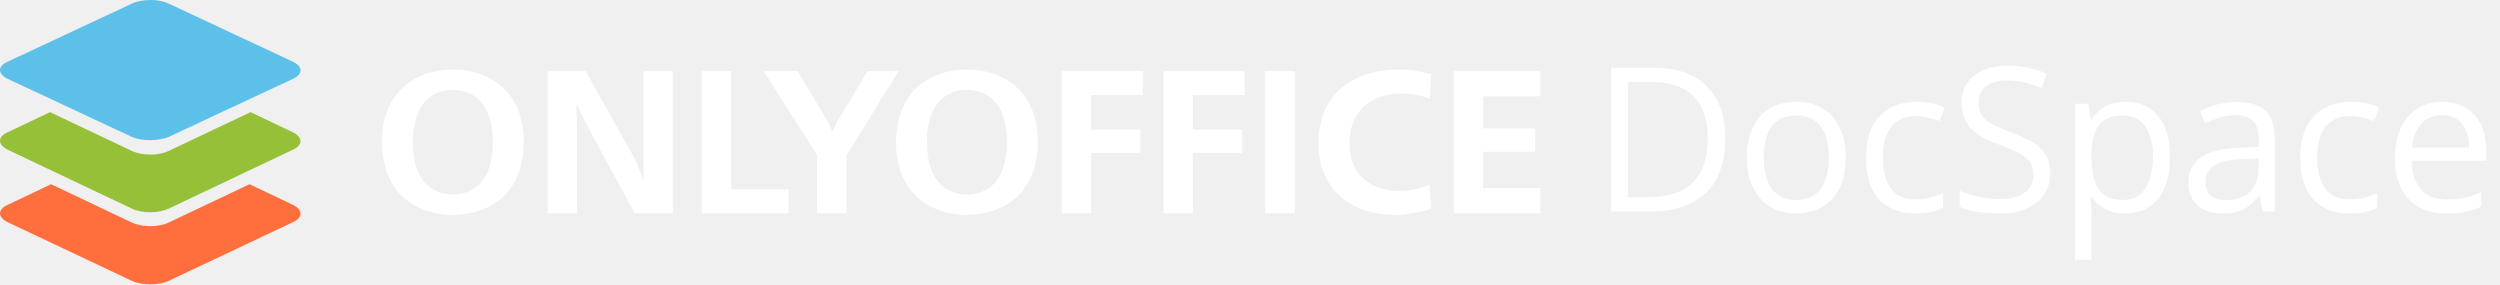
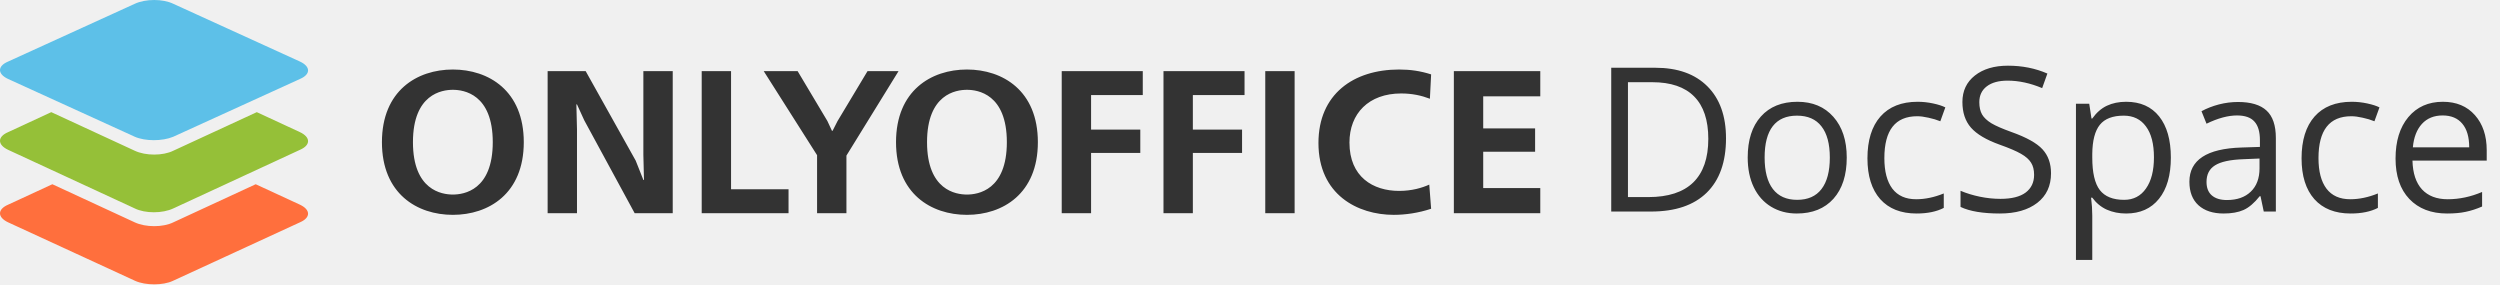
<svg xmlns="http://www.w3.org/2000/svg" width="211" height="24" viewBox="0 0 211 24" fill="none">
-   <path fill-rule="evenodd" clip-rule="evenodd" d="M11.133 23.706L0.669 18.765C-0.223 18.334 -0.223 17.667 0.669 17.275L4.312 15.549L11.094 18.765C11.985 19.196 13.419 19.196 14.272 18.765L21.054 15.549L24.697 17.275C25.589 17.706 25.589 18.373 24.697 18.765L14.233 23.706C13.419 24.098 11.985 24.098 11.133 23.706Z" fill="#FF6F3D" />
-   <path fill-rule="evenodd" clip-rule="evenodd" d="M11.099 17.592L0.667 12.645C-0.222 12.213 -0.222 11.546 0.667 11.153L4.221 9.465L11.099 12.723C11.987 13.155 13.417 13.155 14.267 12.723L21.145 9.465L24.699 11.153C25.588 11.585 25.588 12.252 24.699 12.645L14.267 17.592C13.378 18.023 11.949 18.023 11.099 17.592Z" fill="#95C038" />
-   <path fill-rule="evenodd" clip-rule="evenodd" d="M11.099 11.541L0.667 6.665C-0.222 6.24 -0.222 5.582 0.667 5.195L11.099 0.319C11.987 -0.106 13.417 -0.106 14.267 0.319L24.699 5.195C25.588 5.62 25.588 6.278 24.699 6.665L14.267 11.541C13.378 11.928 11.949 11.928 11.099 11.541Z" fill="#5DC0E8" />
-   <path d="M38.222 5.867C35.203 5.867 32.236 7.648 32.236 12C32.236 16.352 35.203 18.133 38.222 18.133C41.241 18.133 44.208 16.352 44.208 12C44.208 7.648 41.241 5.867 38.222 5.867ZM38.222 7.58C39.147 7.58 41.59 7.94 41.59 12C41.59 16.06 39.147 16.42 38.222 16.42C37.297 16.42 34.854 16.06 34.854 12C34.854 7.94 37.297 7.58 38.222 7.58Z" fill="white" />
-   <path d="M46.221 6.004V17.996H48.699V10.938L48.647 8.813H48.699L49.31 10.15L53.568 17.996H56.779V6.004H54.301V13.062L54.353 15.187H54.301L53.655 13.559L49.432 6.004H46.221Z" fill="white" />
-   <path d="M59.224 6.004V17.996H66.554V15.975H61.702V6.004H59.224Z" fill="white" />
-   <path d="M64.46 6.004L68.962 13.097V17.996H71.44V13.131L75.838 6.004H73.22L70.69 10.218L70.271 11.041H70.218L69.835 10.218L67.322 6.004H64.46Z" fill="white" />
-   <path d="M81.611 5.867C78.592 5.867 75.626 7.648 75.626 12C75.626 16.352 78.592 18.133 81.611 18.133C84.63 18.133 87.597 16.352 87.597 12C87.597 7.648 84.63 5.867 81.611 5.867ZM81.611 7.58C82.536 7.58 84.979 7.94 84.979 12C84.979 16.06 82.536 16.42 81.611 16.42C80.686 16.42 78.243 16.06 78.243 12C78.243 7.94 80.686 7.58 81.611 7.58Z" fill="white" />
-   <path d="M89.61 6.004V17.996H92.088V12.908H96.242V10.938H92.088V8.025H96.451V6.004H89.61Z" fill="white" />
-   <path d="M98.2 6.004V17.996H100.678V12.908H104.831V10.938H100.678V8.025H105.04V6.004H98.2Z" fill="white" />
-   <path d="M106.789 17.996H109.267V6.004H106.789V17.996Z" fill="white" />
-   <path d="M120.631 15.581C120.021 15.855 119.165 16.112 118.083 16.112C115.885 16.112 113.895 14.93 113.895 12.034C113.895 9.584 115.518 7.888 118.258 7.888C119.183 7.888 119.968 8.06 120.684 8.334L120.788 6.278C119.864 5.987 119.043 5.867 118.083 5.867C114.244 5.867 111.278 7.94 111.278 12.069C111.278 16.437 114.593 18.133 117.63 18.133C118.607 18.133 119.706 17.979 120.788 17.619L120.631 15.581Z" fill="white" />
-   <path d="M122.706 6.004V17.996H130.001V15.872H125.184V12.805H129.564V10.835H125.184V8.128H130.001V6.004H122.706Z" fill="white" />
-   <path d="M145.618 11.67C145.618 13.037 145.369 14.18 144.871 15.098C144.373 16.011 143.65 16.7 142.704 17.165C141.763 17.624 140.621 17.854 139.276 17.854H135.98V5.718H139.641C140.875 5.718 141.938 5.945 142.829 6.399C143.72 6.847 144.406 7.514 144.887 8.399C145.374 9.279 145.618 10.37 145.618 11.67ZM144.132 11.72C144.132 10.63 143.949 9.73 143.584 9.022C143.224 8.314 142.693 7.788 141.99 7.445C141.293 7.096 140.438 6.922 139.425 6.922H137.392V16.642H139.11C140.781 16.642 142.035 16.23 142.87 15.405C143.711 14.581 144.132 13.352 144.132 11.72ZM155.782 13.289C155.782 14.036 155.685 14.703 155.492 15.289C155.298 15.876 155.018 16.371 154.653 16.775C154.288 17.179 153.845 17.489 153.325 17.705C152.81 17.915 152.227 18.02 151.574 18.02C150.965 18.02 150.406 17.915 149.897 17.705C149.393 17.489 148.956 17.179 148.585 16.775C148.22 16.371 147.935 15.876 147.73 15.289C147.531 14.703 147.432 14.036 147.432 13.289C147.432 12.293 147.6 11.446 147.938 10.748C148.275 10.046 148.757 9.512 149.382 9.146C150.013 8.776 150.763 8.59 151.632 8.59C152.462 8.59 153.187 8.776 153.807 9.146C154.432 9.517 154.916 10.054 155.259 10.757C155.608 11.454 155.782 12.298 155.782 13.289ZM148.859 13.289C148.859 14.019 148.956 14.653 149.15 15.19C149.344 15.726 149.642 16.141 150.046 16.435C150.45 16.728 150.97 16.875 151.607 16.875C152.238 16.875 152.755 16.728 153.159 16.435C153.569 16.141 153.87 15.726 154.064 15.19C154.258 14.653 154.354 14.019 154.354 13.289C154.354 12.564 154.258 11.938 154.064 11.413C153.87 10.881 153.571 10.472 153.167 10.184C152.763 9.896 152.24 9.752 151.599 9.752C150.652 9.752 149.958 10.065 149.515 10.69C149.078 11.316 148.859 12.182 148.859 13.289ZM161.639 18.02C160.82 18.02 160.097 17.851 159.472 17.514C158.847 17.176 158.36 16.662 158.011 15.97C157.662 15.278 157.488 14.406 157.488 13.355C157.488 12.254 157.671 11.354 158.036 10.657C158.407 9.954 158.916 9.434 159.563 9.097C160.211 8.759 160.947 8.59 161.771 8.59C162.225 8.59 162.662 8.637 163.083 8.731C163.509 8.82 163.858 8.933 164.129 9.072L163.714 10.226C163.437 10.115 163.116 10.015 162.751 9.927C162.391 9.838 162.054 9.794 161.738 9.794C161.107 9.794 160.582 9.93 160.161 10.201C159.746 10.472 159.433 10.87 159.223 11.396C159.018 11.922 158.916 12.569 158.916 13.338C158.916 14.074 159.015 14.703 159.215 15.223C159.419 15.743 159.721 16.141 160.119 16.418C160.523 16.689 161.027 16.825 161.63 16.825C162.112 16.825 162.546 16.775 162.933 16.675C163.321 16.57 163.672 16.448 163.988 16.31V17.539C163.683 17.694 163.343 17.812 162.967 17.895C162.596 17.979 162.153 18.02 161.639 18.02ZM173.032 14.625C173.032 15.344 172.852 15.959 172.492 16.468C172.138 16.971 171.64 17.356 170.998 17.622C170.356 17.887 169.601 18.02 168.732 18.02C168.272 18.02 167.838 17.998 167.428 17.954C167.019 17.909 166.643 17.846 166.3 17.763C165.956 17.68 165.655 17.577 165.395 17.456V16.102C165.81 16.274 166.316 16.435 166.914 16.584C167.511 16.728 168.137 16.8 168.79 16.8C169.399 16.8 169.913 16.72 170.334 16.559C170.754 16.393 171.073 16.158 171.288 15.854C171.51 15.544 171.62 15.173 171.62 14.741C171.62 14.326 171.529 13.98 171.346 13.704C171.164 13.421 170.859 13.167 170.433 12.94C170.013 12.707 169.437 12.461 168.707 12.201C168.192 12.019 167.738 11.819 167.345 11.604C166.953 11.382 166.623 11.133 166.358 10.856C166.092 10.58 165.89 10.259 165.752 9.894C165.619 9.528 165.552 9.111 165.552 8.64C165.552 7.993 165.716 7.439 166.042 6.98C166.374 6.515 166.831 6.161 167.412 5.917C167.998 5.668 168.671 5.544 169.429 5.544C170.076 5.544 170.674 5.605 171.222 5.727C171.775 5.848 172.282 6.012 172.741 6.216L172.301 7.428C171.864 7.246 171.399 7.093 170.907 6.972C170.42 6.85 169.916 6.789 169.396 6.789C168.876 6.789 168.436 6.867 168.076 7.021C167.722 7.171 167.451 7.384 167.262 7.661C167.074 7.937 166.98 8.267 166.98 8.648C166.98 9.075 167.069 9.429 167.246 9.711C167.428 9.993 167.716 10.245 168.109 10.466C168.508 10.682 169.033 10.909 169.686 11.147C170.4 11.407 171.006 11.684 171.504 11.977C172.002 12.265 172.381 12.619 172.641 13.04C172.901 13.455 173.032 13.983 173.032 14.625ZM179.411 8.59C180.545 8.59 181.45 8.98 182.125 9.761C182.8 10.541 183.138 11.714 183.138 13.28C183.138 14.315 182.983 15.184 182.673 15.887C182.363 16.59 181.926 17.121 181.362 17.48C180.803 17.84 180.141 18.02 179.378 18.02C178.896 18.02 178.473 17.956 178.108 17.829C177.742 17.702 177.43 17.53 177.17 17.314C176.91 17.099 176.694 16.863 176.522 16.609H176.423C176.439 16.825 176.459 17.085 176.481 17.389C176.508 17.694 176.522 17.959 176.522 18.186V21.921H175.136V8.756H176.273L176.456 10.101H176.522C176.699 9.824 176.915 9.573 177.17 9.346C177.424 9.113 177.734 8.931 178.099 8.798C178.47 8.66 178.907 8.59 179.411 8.59ZM179.17 9.752C178.539 9.752 178.03 9.874 177.643 10.118C177.261 10.361 176.981 10.726 176.804 11.213C176.627 11.695 176.533 12.301 176.522 13.031V13.297C176.522 14.066 176.605 14.716 176.771 15.248C176.943 15.779 177.222 16.183 177.61 16.459C178.002 16.736 178.528 16.875 179.187 16.875C179.751 16.875 180.222 16.722 180.598 16.418C180.974 16.114 181.254 15.69 181.436 15.148C181.624 14.6 181.718 13.972 181.718 13.264C181.718 12.19 181.508 11.338 181.088 10.707C180.673 10.071 180.033 9.752 179.17 9.752ZM188.778 8.607C189.863 8.607 190.668 8.85 191.194 9.337C191.72 9.824 191.983 10.602 191.983 11.67V17.854H190.978L190.713 16.509H190.646C190.392 16.841 190.126 17.121 189.849 17.348C189.573 17.569 189.252 17.738 188.886 17.854C188.527 17.965 188.084 18.02 187.558 18.02C187.005 18.02 186.512 17.923 186.081 17.73C185.655 17.536 185.317 17.242 185.068 16.85C184.824 16.457 184.703 15.959 184.703 15.355C184.703 14.448 185.062 13.751 185.782 13.264C186.501 12.777 187.597 12.511 189.069 12.467L190.638 12.4V11.844C190.638 11.058 190.469 10.508 190.131 10.192C189.794 9.877 189.318 9.719 188.704 9.719C188.228 9.719 187.774 9.788 187.342 9.927C186.911 10.065 186.501 10.228 186.114 10.416L185.691 9.371C186.1 9.16 186.57 8.98 187.102 8.831C187.633 8.682 188.192 8.607 188.778 8.607ZM190.621 13.372L189.235 13.43C188.101 13.474 187.301 13.659 186.836 13.986C186.371 14.312 186.139 14.774 186.139 15.372C186.139 15.892 186.296 16.277 186.612 16.526C186.927 16.775 187.345 16.899 187.865 16.899C188.673 16.899 189.335 16.675 189.849 16.227C190.364 15.779 190.621 15.106 190.621 14.21V13.372ZM198.295 18.02C197.476 18.02 196.754 17.851 196.129 17.514C195.504 17.176 195.017 16.662 194.668 15.97C194.319 15.278 194.145 14.406 194.145 13.355C194.145 12.254 194.328 11.354 194.693 10.657C195.064 9.954 195.573 9.434 196.22 9.097C196.868 8.759 197.604 8.59 198.428 8.59C198.882 8.59 199.319 8.637 199.74 8.731C200.166 8.82 200.515 8.933 200.786 9.072L200.371 10.226C200.094 10.115 199.773 10.015 199.408 9.927C199.048 9.838 198.71 9.794 198.395 9.794C197.764 9.794 197.238 9.93 196.818 10.201C196.403 10.472 196.09 10.87 195.88 11.396C195.675 11.922 195.573 12.569 195.573 13.338C195.573 14.074 195.672 14.703 195.872 15.223C196.076 15.743 196.378 16.141 196.776 16.418C197.18 16.689 197.684 16.825 198.287 16.825C198.769 16.825 199.203 16.775 199.59 16.675C199.978 16.57 200.329 16.448 200.645 16.31V17.539C200.34 17.694 200 17.812 199.624 17.895C199.253 17.979 198.81 18.02 198.295 18.02ZM206.136 8.59C206.91 8.59 207.574 8.762 208.128 9.105C208.681 9.448 209.105 9.93 209.398 10.549C209.691 11.164 209.838 11.883 209.838 12.707V13.562H203.554C203.571 14.63 203.836 15.444 204.351 16.003C204.866 16.562 205.591 16.841 206.526 16.841C207.101 16.841 207.61 16.789 208.053 16.684C208.496 16.578 208.955 16.424 209.431 16.219V17.431C208.972 17.635 208.515 17.785 208.061 17.879C207.613 17.973 207.082 18.02 206.468 18.02C205.593 18.02 204.83 17.843 204.177 17.489C203.529 17.129 203.026 16.603 202.666 15.912C202.306 15.22 202.126 14.373 202.126 13.372C202.126 12.392 202.29 11.545 202.616 10.832C202.948 10.112 203.413 9.559 204.011 9.171C204.614 8.784 205.322 8.59 206.136 8.59ZM206.119 9.719C205.383 9.719 204.796 9.96 204.359 10.441C203.922 10.923 203.662 11.595 203.579 12.459H208.393C208.388 11.916 208.302 11.44 208.136 11.031C207.976 10.616 207.729 10.295 207.397 10.068C207.065 9.835 206.639 9.719 206.119 9.719Z" fill="white" />
+   <path fill-rule="evenodd" clip-rule="evenodd" d="M11.411 23.706L0.685 18.765C-0.228 18.334 -0.228 17.667 0.685 17.275L4.419 15.549L11.371 18.765C12.285 19.196 13.755 19.196 14.629 18.765L21.581 15.549L25.315 17.275C26.228 17.706 26.228 18.373 25.315 18.765L14.589 23.706C13.755 24.098 12.285 24.098 11.411 23.706Z" fill="#FF6F3D" />
+   <path fill-rule="evenodd" clip-rule="evenodd" d="M11.376 17.592L0.683 12.645C-0.228 12.213 -0.228 11.546 0.683 11.153L4.327 9.465L11.376 12.723C12.287 13.155 13.752 13.155 14.624 12.723L21.673 9.465L25.317 11.153C26.228 11.585 26.228 12.252 25.317 12.645L14.624 17.592C13.713 18.023 12.248 18.023 11.376 17.592Z" fill="#95C038" />
+   <path fill-rule="evenodd" clip-rule="evenodd" d="M11.376 11.541L0.683 6.665C-0.228 6.24 -0.228 5.582 0.683 5.195L11.376 0.319C12.287 -0.106 13.752 -0.106 14.624 0.319L25.317 5.195C26.228 5.62 26.228 6.278 25.317 6.665L14.624 11.541C13.713 11.928 12.248 11.928 11.376 11.541Z" fill="#5DC0E8" />
+   <path fill-rule="evenodd" clip-rule="evenodd" d="M171.944 17.123C172.718 16.526 173.106 15.693 173.106 14.625C173.106 13.795 172.865 13.12 172.384 12.6C171.908 12.079 171.033 11.592 169.76 11.139C169.002 10.867 168.438 10.621 168.067 10.4C167.702 10.173 167.442 9.927 167.287 9.661C167.132 9.39 167.054 9.044 167.054 8.624C167.054 8.054 167.265 7.608 167.685 7.287C168.106 6.966 168.69 6.806 169.437 6.806C170.383 6.806 171.357 7.016 172.359 7.437L172.799 6.208C171.786 5.765 170.676 5.544 169.47 5.544C168.313 5.544 167.384 5.821 166.681 6.374C165.978 6.927 165.627 7.672 165.627 8.607C165.627 9.498 165.867 10.22 166.349 10.773C166.836 11.327 167.644 11.806 168.773 12.21C169.581 12.497 170.181 12.755 170.574 12.981C170.972 13.208 171.255 13.457 171.421 13.729C171.592 13.994 171.678 14.337 171.678 14.758C171.678 15.394 171.44 15.892 170.964 16.252C170.488 16.606 169.78 16.783 168.839 16.783C168.264 16.783 167.683 16.722 167.096 16.601C166.509 16.479 165.967 16.313 165.469 16.102V17.464C166.244 17.835 167.351 18.02 168.789 18.02C170.117 18.02 171.169 17.721 171.944 17.123ZM144.04 16.269C145.13 15.206 145.675 13.673 145.675 11.67C145.675 9.794 145.152 8.333 144.106 7.287C143.061 6.241 141.594 5.718 139.707 5.718H135.988V17.854H139.35C141.392 17.854 142.955 17.326 144.04 16.269ZM142.986 8.142C143.783 8.944 144.181 10.137 144.181 11.72C144.181 13.341 143.758 14.567 142.911 15.397C142.064 16.221 140.8 16.634 139.118 16.634H137.399V6.938H139.45C141.016 6.938 142.194 7.34 142.986 8.142ZM154.744 16.775C155.491 15.939 155.865 14.78 155.865 13.297C155.865 11.852 155.488 10.707 154.736 9.86C153.989 9.014 152.979 8.59 151.706 8.59C150.389 8.59 149.36 9.005 148.618 9.835C147.877 10.66 147.506 11.814 147.506 13.297C147.506 14.254 147.677 15.09 148.02 15.804C148.364 16.518 148.851 17.065 149.481 17.447C150.112 17.829 150.834 18.02 151.648 18.02C152.965 18.02 153.997 17.605 154.744 16.775ZM149.631 15.953C149.166 15.344 148.934 14.459 148.934 13.297C148.934 12.124 149.163 11.241 149.622 10.649C150.082 10.057 150.762 9.761 151.664 9.761C152.578 9.761 153.267 10.062 153.731 10.665C154.202 11.263 154.437 12.14 154.437 13.297C154.437 14.464 154.202 15.353 153.731 15.961C153.267 16.565 152.583 16.866 151.681 16.866C150.779 16.866 150.096 16.562 149.631 15.953ZM161.754 18.02C160.437 18.02 159.416 17.616 158.691 16.808C157.972 15.995 157.612 14.846 157.612 13.363C157.612 11.841 157.977 10.665 158.708 9.835C159.444 9.005 160.49 8.59 161.846 8.59C162.283 8.59 162.72 8.637 163.157 8.731C163.594 8.826 163.937 8.936 164.186 9.063L163.763 10.234C163.459 10.112 163.127 10.012 162.767 9.935C162.407 9.852 162.089 9.811 161.812 9.811C159.964 9.811 159.04 10.989 159.04 13.347C159.04 14.464 159.264 15.322 159.712 15.92C160.166 16.518 160.836 16.816 161.721 16.816C162.479 16.816 163.257 16.653 164.054 16.327V17.547C163.445 17.862 162.678 18.02 161.754 18.02ZM179.444 18.02C178.851 18.02 178.309 17.912 177.817 17.696C177.33 17.475 176.92 17.137 176.588 16.684H176.488C176.555 17.215 176.588 17.718 176.588 18.194V21.938H175.21V8.756H176.331L176.522 10.002H176.588C176.942 9.503 177.355 9.144 177.825 8.922C178.295 8.701 178.835 8.59 179.444 8.59C180.65 8.59 181.58 9.003 182.233 9.827C182.891 10.652 183.22 11.808 183.22 13.297C183.22 14.791 182.886 15.953 182.216 16.783C181.552 17.608 180.628 18.02 179.444 18.02ZM179.244 9.761C178.315 9.761 177.642 10.018 177.227 10.533C176.812 11.047 176.599 11.866 176.588 12.99V13.297C176.588 14.575 176.801 15.491 177.227 16.044C177.653 16.592 178.337 16.866 179.278 16.866C180.063 16.866 180.678 16.548 181.12 15.912C181.569 15.275 181.793 14.398 181.793 13.28C181.793 12.146 181.569 11.277 181.12 10.674C180.678 10.065 180.052 9.761 179.244 9.761ZM190.787 16.559L191.061 17.854H192.082V11.645C192.082 10.582 191.819 9.811 191.293 9.329C190.773 8.848 189.97 8.607 188.886 8.607C188.349 8.607 187.812 8.676 187.275 8.814C186.744 8.953 186.254 9.144 185.806 9.387L186.23 10.441C187.187 9.977 188.045 9.744 188.803 9.744C189.478 9.744 189.968 9.916 190.272 10.259C190.582 10.596 190.737 11.122 190.737 11.836V12.4L189.193 12.45C186.254 12.539 184.785 13.502 184.785 15.339C184.785 16.197 185.04 16.858 185.549 17.323C186.064 17.788 186.772 18.02 187.674 18.02C188.349 18.02 188.911 17.92 189.359 17.721C189.813 17.516 190.267 17.129 190.72 16.559H190.787ZM189.965 16.177C189.478 16.648 188.806 16.883 187.948 16.883C187.406 16.883 186.982 16.753 186.678 16.493C186.379 16.233 186.23 15.854 186.23 15.355C186.23 14.719 186.47 14.252 186.952 13.953C187.439 13.648 188.23 13.477 189.326 13.438L190.704 13.38V14.202C190.704 15.048 190.457 15.707 189.965 16.177ZM198.395 18.02C197.077 18.02 196.057 17.616 195.332 16.808C194.612 15.995 194.252 14.846 194.252 13.363C194.252 11.841 194.618 10.665 195.348 9.835C196.084 9.005 197.13 8.59 198.486 8.59C198.923 8.59 199.36 8.637 199.797 8.731C200.235 8.826 200.578 8.936 200.827 9.063L200.403 10.234C200.099 10.112 199.767 10.012 199.407 9.935C199.048 9.852 198.729 9.811 198.453 9.811C196.604 9.811 195.68 10.989 195.68 13.347C195.68 14.464 195.904 15.322 196.353 15.92C196.806 16.518 197.476 16.816 198.361 16.816C199.119 16.816 199.897 16.653 200.694 16.327V17.547C200.085 17.862 199.319 18.02 198.395 18.02ZM203.346 16.791C204.126 17.61 205.189 18.02 206.534 18.02C207.148 18.02 207.671 17.973 208.102 17.879C208.54 17.79 209.002 17.641 209.489 17.431V16.202C208.531 16.612 207.563 16.816 206.583 16.816C205.654 16.816 204.932 16.54 204.417 15.986C203.908 15.433 203.639 14.622 203.612 13.554H209.879V12.683C209.879 11.454 209.547 10.466 208.883 9.719C208.219 8.967 207.317 8.59 206.177 8.59C204.959 8.59 203.988 9.022 203.263 9.885C202.544 10.748 202.184 11.913 202.184 13.38C202.184 14.835 202.571 15.973 203.346 16.791ZM204.409 10.458C204.846 9.982 205.43 9.744 206.16 9.744C206.88 9.744 207.433 9.977 207.82 10.441C208.208 10.901 208.401 11.565 208.401 12.434H203.645C203.722 11.592 203.977 10.934 204.409 10.458ZM32.235 12C32.235 7.648 35.202 5.867 38.221 5.867C41.24 5.867 44.207 7.648 44.207 12C44.207 16.352 41.24 18.133 38.221 18.133C35.202 18.133 32.235 16.352 32.235 12ZM41.589 12C41.589 7.94 39.146 7.58 38.221 7.58C37.296 7.58 34.853 7.94 34.853 12C34.853 16.06 37.296 16.42 38.221 16.42C39.146 16.42 41.589 16.06 41.589 12ZM48.698 17.996H46.22V6.004H49.431L53.654 13.559L54.3 15.187H54.352L54.3 13.062V6.004H56.778V17.996H53.567L49.309 10.15L48.698 8.813H48.646L48.698 10.938V17.996ZM59.223 17.996H66.553V15.975H61.701V6.004H59.223V17.996ZM68.961 13.097L64.459 6.004H67.32L69.834 10.218L70.217 11.041H70.27L70.689 10.218L73.219 6.004H75.837L71.439 13.131V17.996H68.961V13.097ZM81.61 5.867C78.591 5.867 75.624 7.648 75.624 12C75.624 16.352 78.591 18.133 81.61 18.133C84.629 18.133 87.596 16.352 87.596 12C87.596 7.648 84.629 5.867 81.61 5.867ZM81.61 7.58C82.535 7.58 84.978 7.94 84.978 12C84.978 16.06 82.535 16.42 81.61 16.42C80.685 16.42 78.242 16.06 78.242 12C78.242 7.94 80.685 7.58 81.61 7.58ZM92.087 17.996H89.609V6.004H96.45V8.025H92.087V10.938H96.241V12.908H92.087V17.996ZM98.198 17.996H100.677V12.908H104.83V10.938H100.677V8.025H105.039V6.004H98.198V17.996ZM109.266 17.996H106.788V6.004H109.266V17.996ZM120.63 15.581C120.02 15.855 119.164 16.112 118.083 16.112C115.884 16.112 113.894 14.93 113.894 12.034C113.894 9.584 115.517 7.888 118.257 7.888C119.182 7.888 119.967 8.06 120.683 8.334L120.787 6.278C119.863 5.987 119.042 5.867 118.083 5.867C114.243 5.867 111.277 7.94 111.277 12.069C111.277 16.437 114.592 18.133 117.629 18.133C118.606 18.133 119.705 17.979 120.787 17.619L120.63 15.581ZM130 17.996H122.705V6.004H130V8.128H125.183V10.835H129.563V12.805H125.183V15.872H130V17.996Z" fill="#333333" />
</svg>
